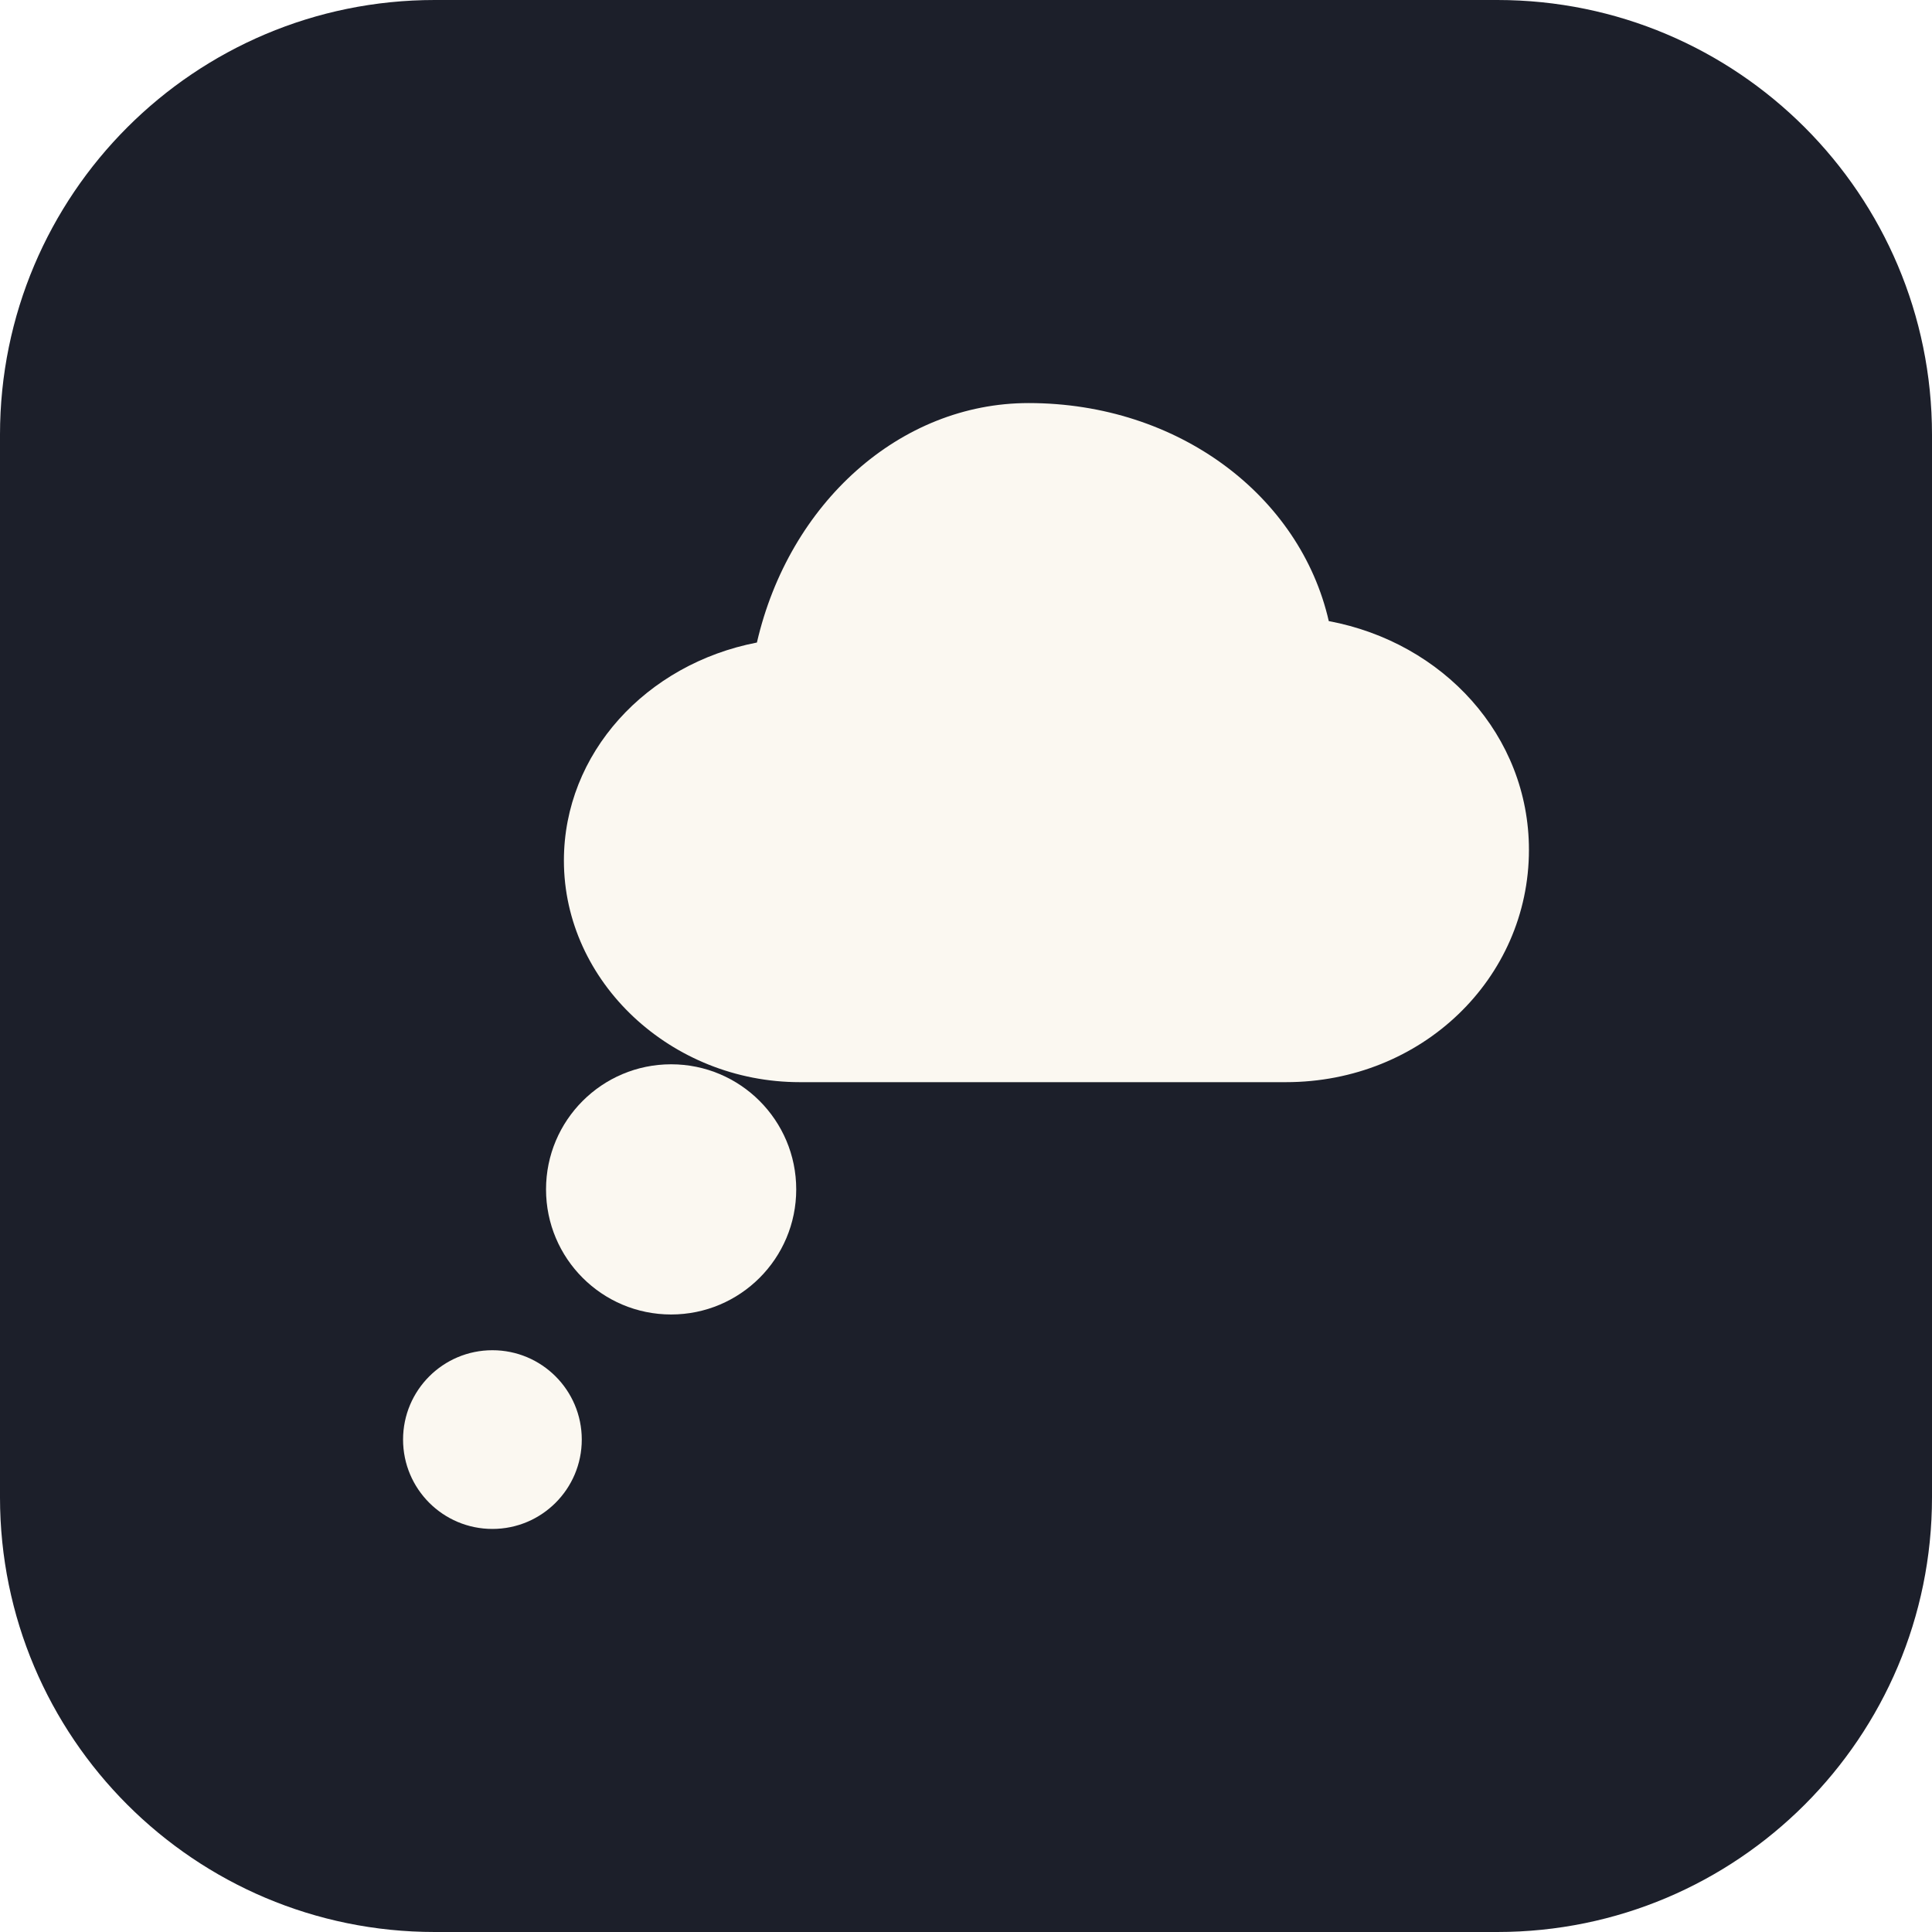
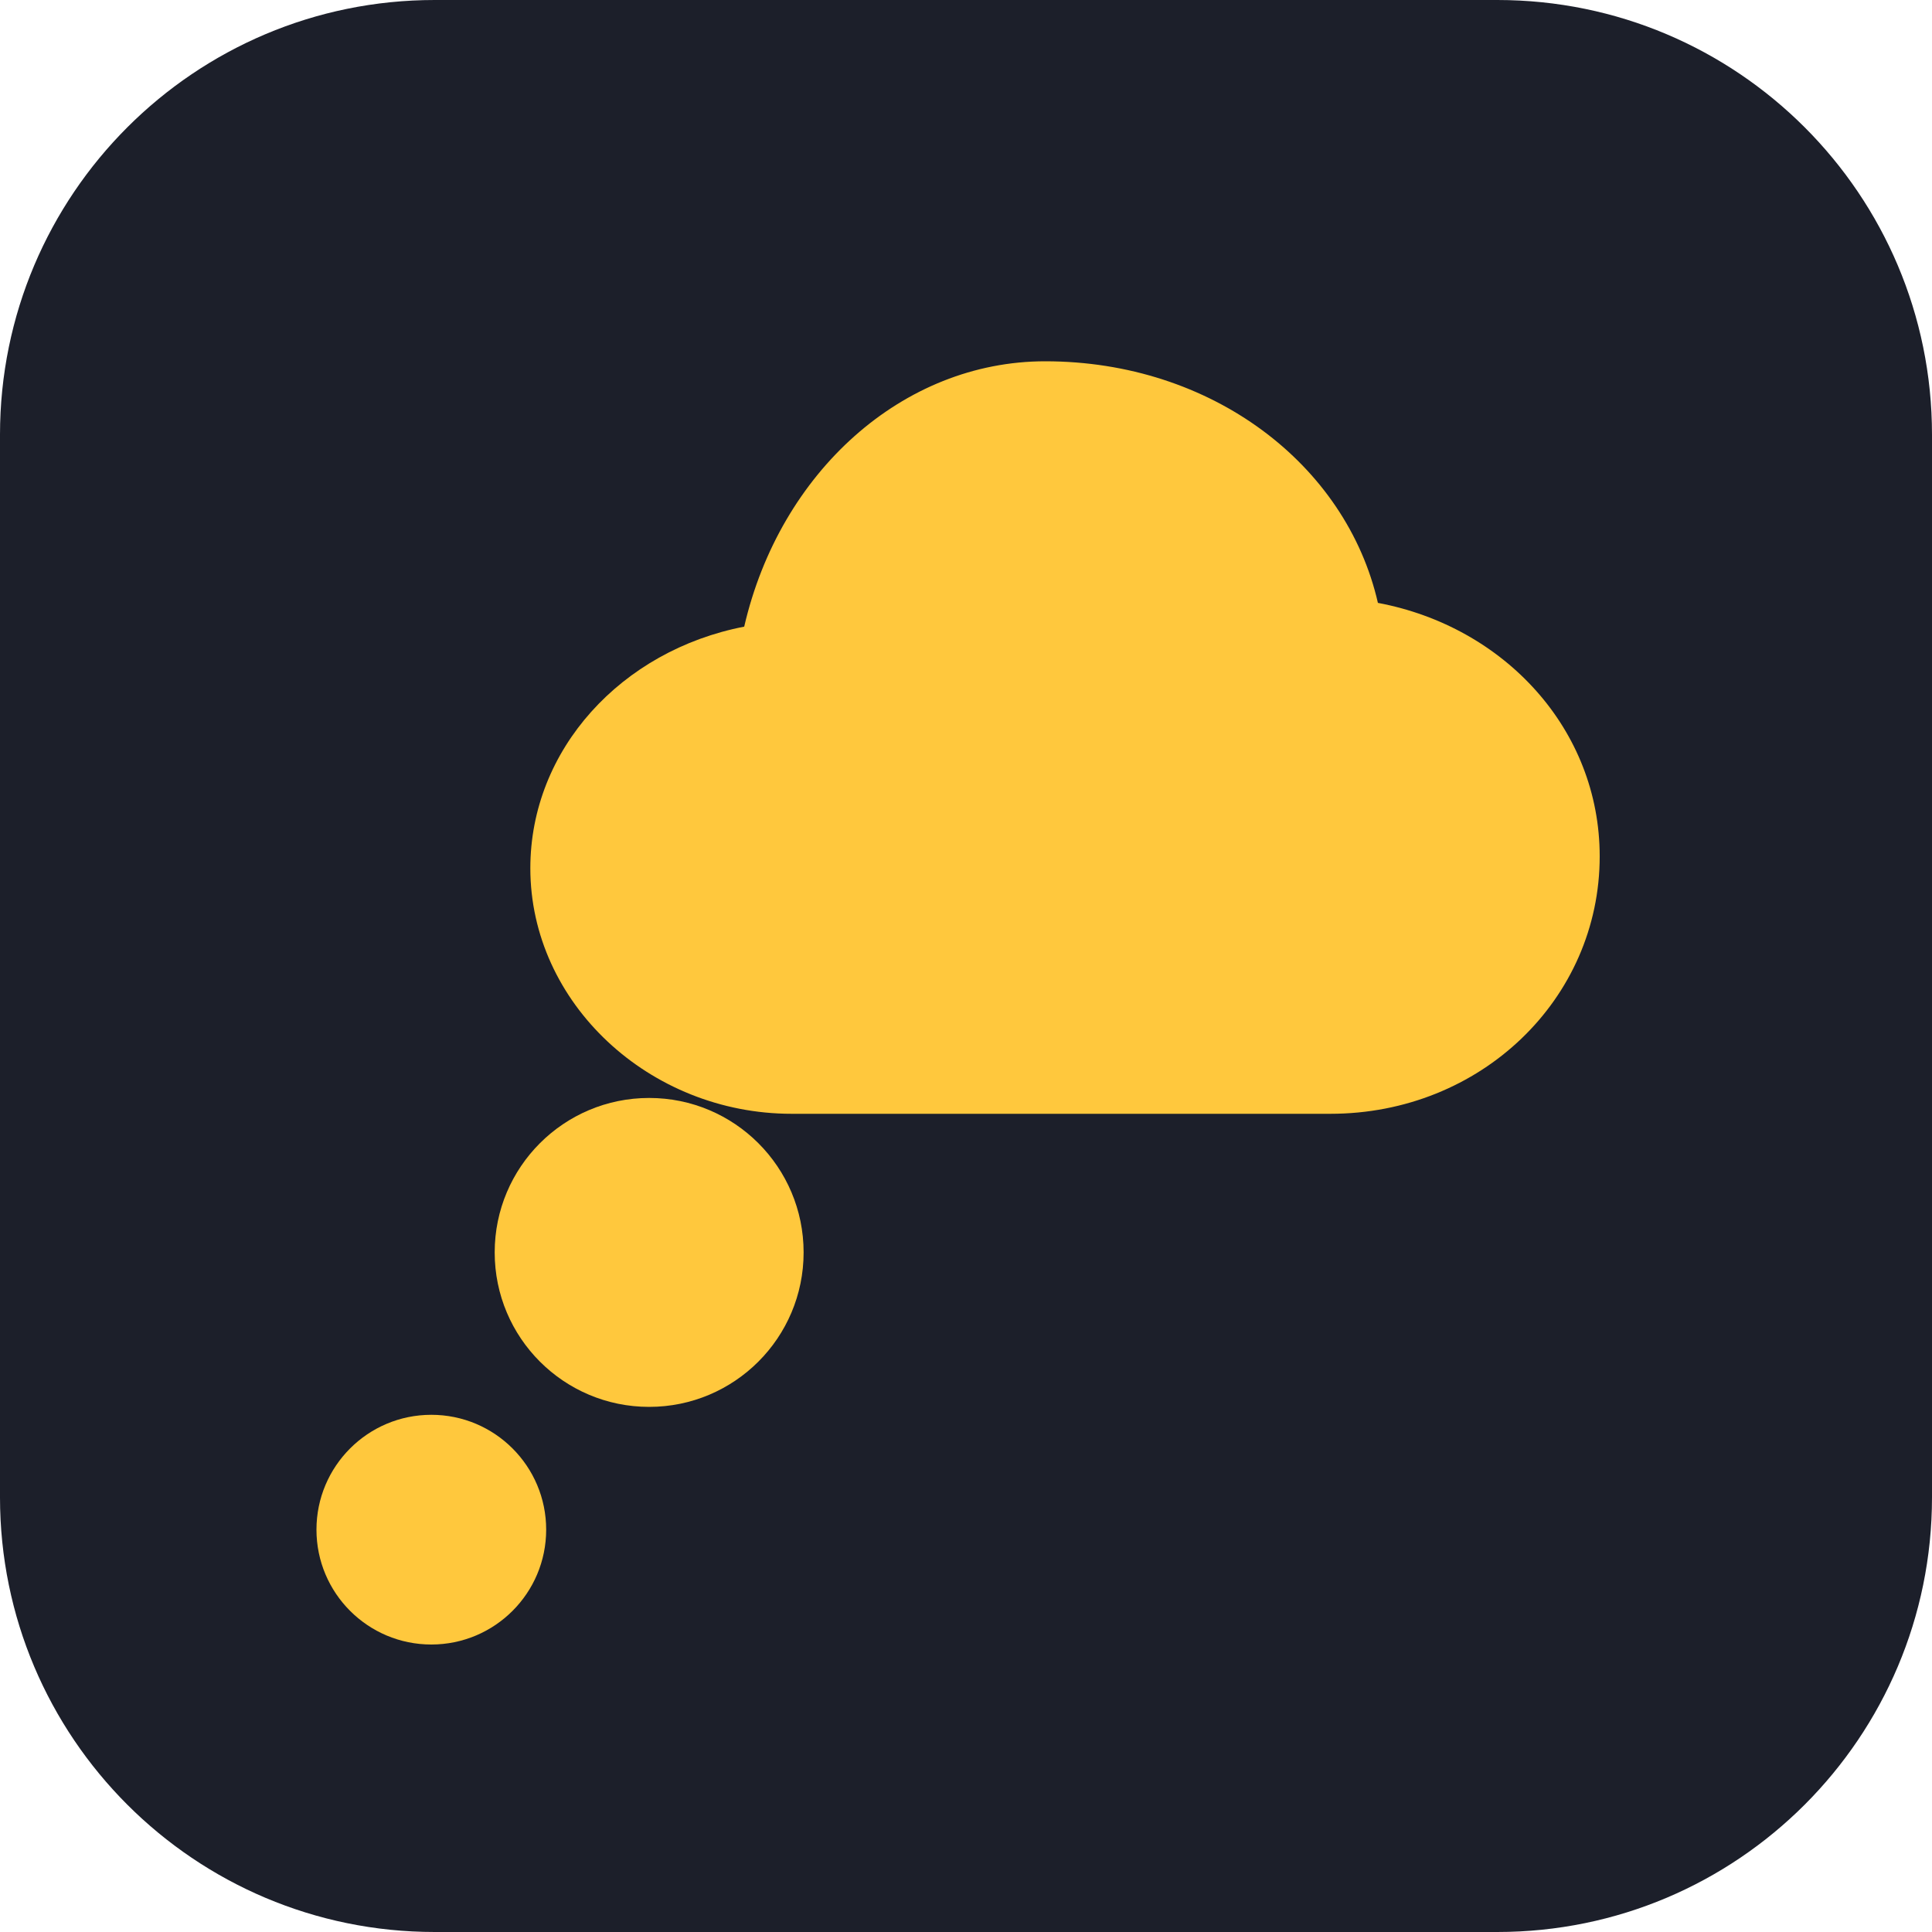
<svg xmlns="http://www.w3.org/2000/svg" viewBox="0 0 40 40">
  <rect width="40" height="40" rx="9" fill="#1c1f2a" />
-   <g fill="#fbf8f1" transform="translate(20 20) scale(0.74) translate(-22.25 -19.75)">
-     <circle cx="9" cy="33" r="2.5" />
-     <circle cx="14" cy="26" r="3.5" />
-     <path d="M24 4c4.2 0 7.6 2.6 8.4 6.1 3.2.6 5.6 3.2 5.6 6.4 0 3.6-3 6.5-6.8 6.5H17.6c-3.6 0-6.6-2.8-6.6-6.2 0-3 2.3-5.5 5.4-6.1C17.3 6.8 20.4 4 24 4Z" />
+   <g fill="#ffc83d" transform="translate(20 20.6) scale(0.82) translate(-22 -20.5)">
+     <circle cx="8.5" cy="34" r="2.9" />
+     <circle cx="14" cy="27" r="3.9" />
+     <path d="M24 4.5c4.2 0 7.6 2.6 8.4 6.1 3.2.6 5.6 3.2 5.6 6.4 0 3.6-3 6.5-6.8 6.5H17.6c-3.6 0-6.6-2.8-6.6-6.2 0-3 2.3-5.5 5.4-6.1C17.3 7.3 20.4 4.5 24 4.5Z" />
  </g>
</svg>
